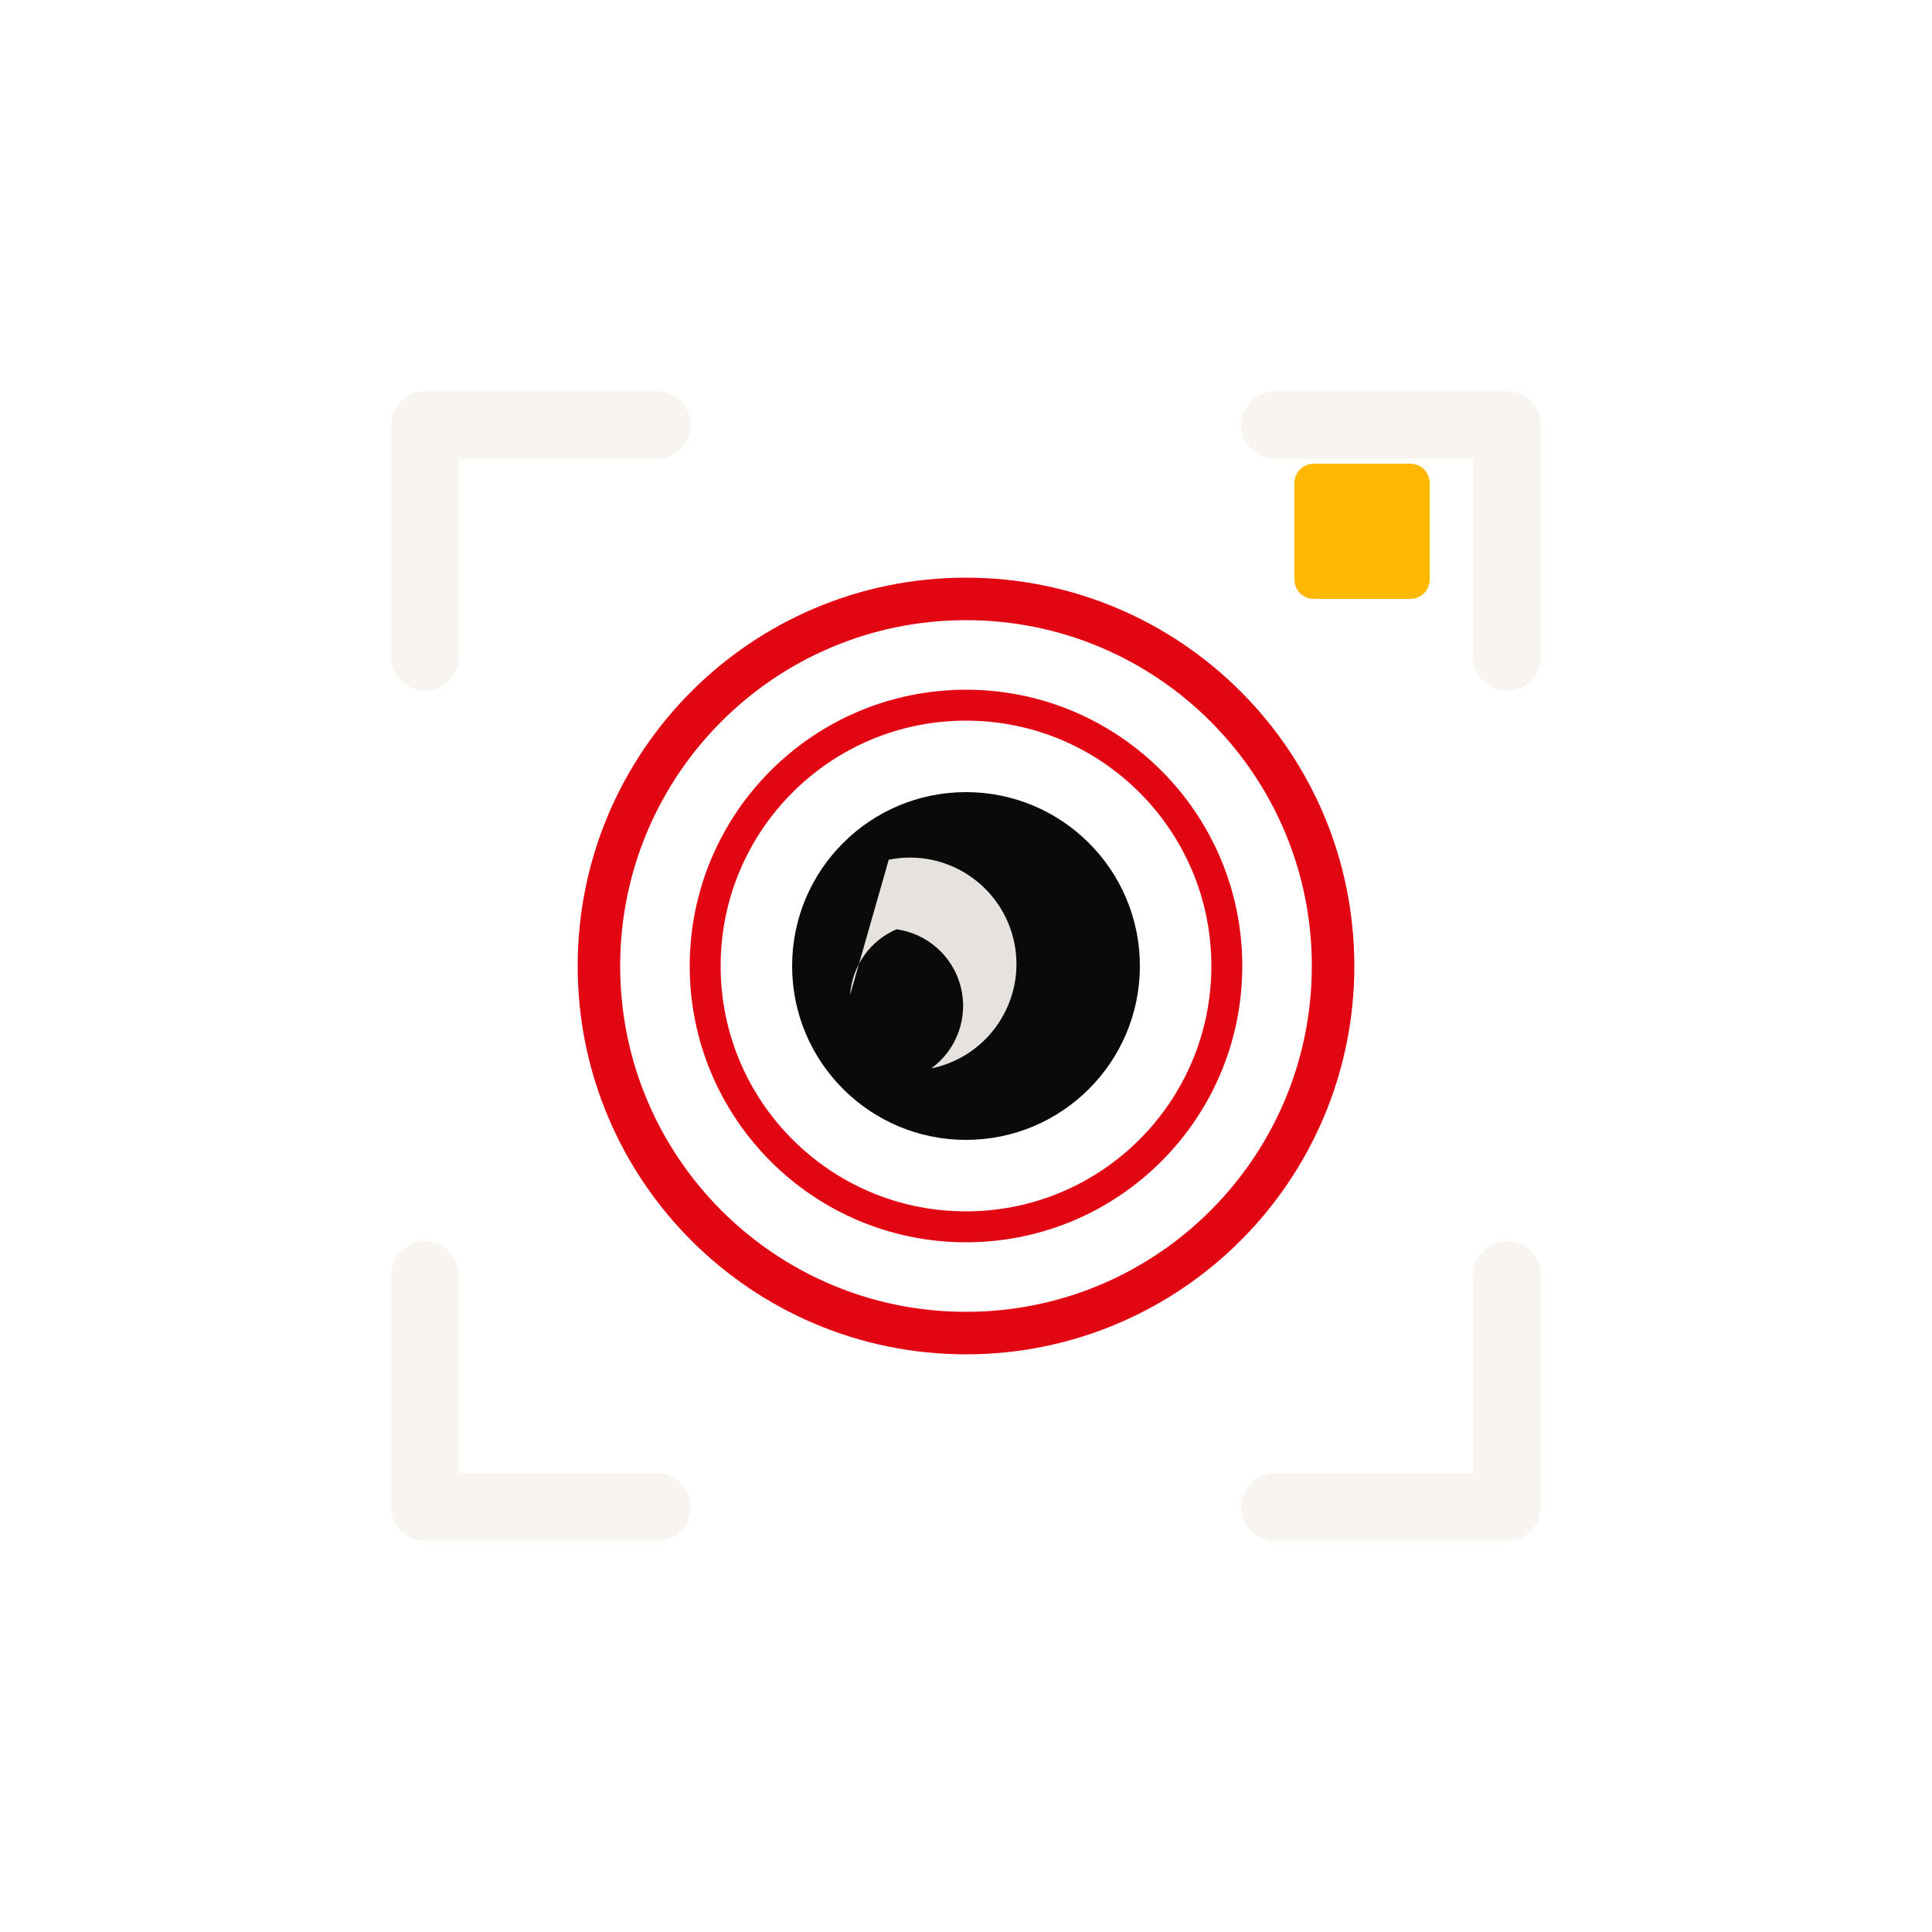
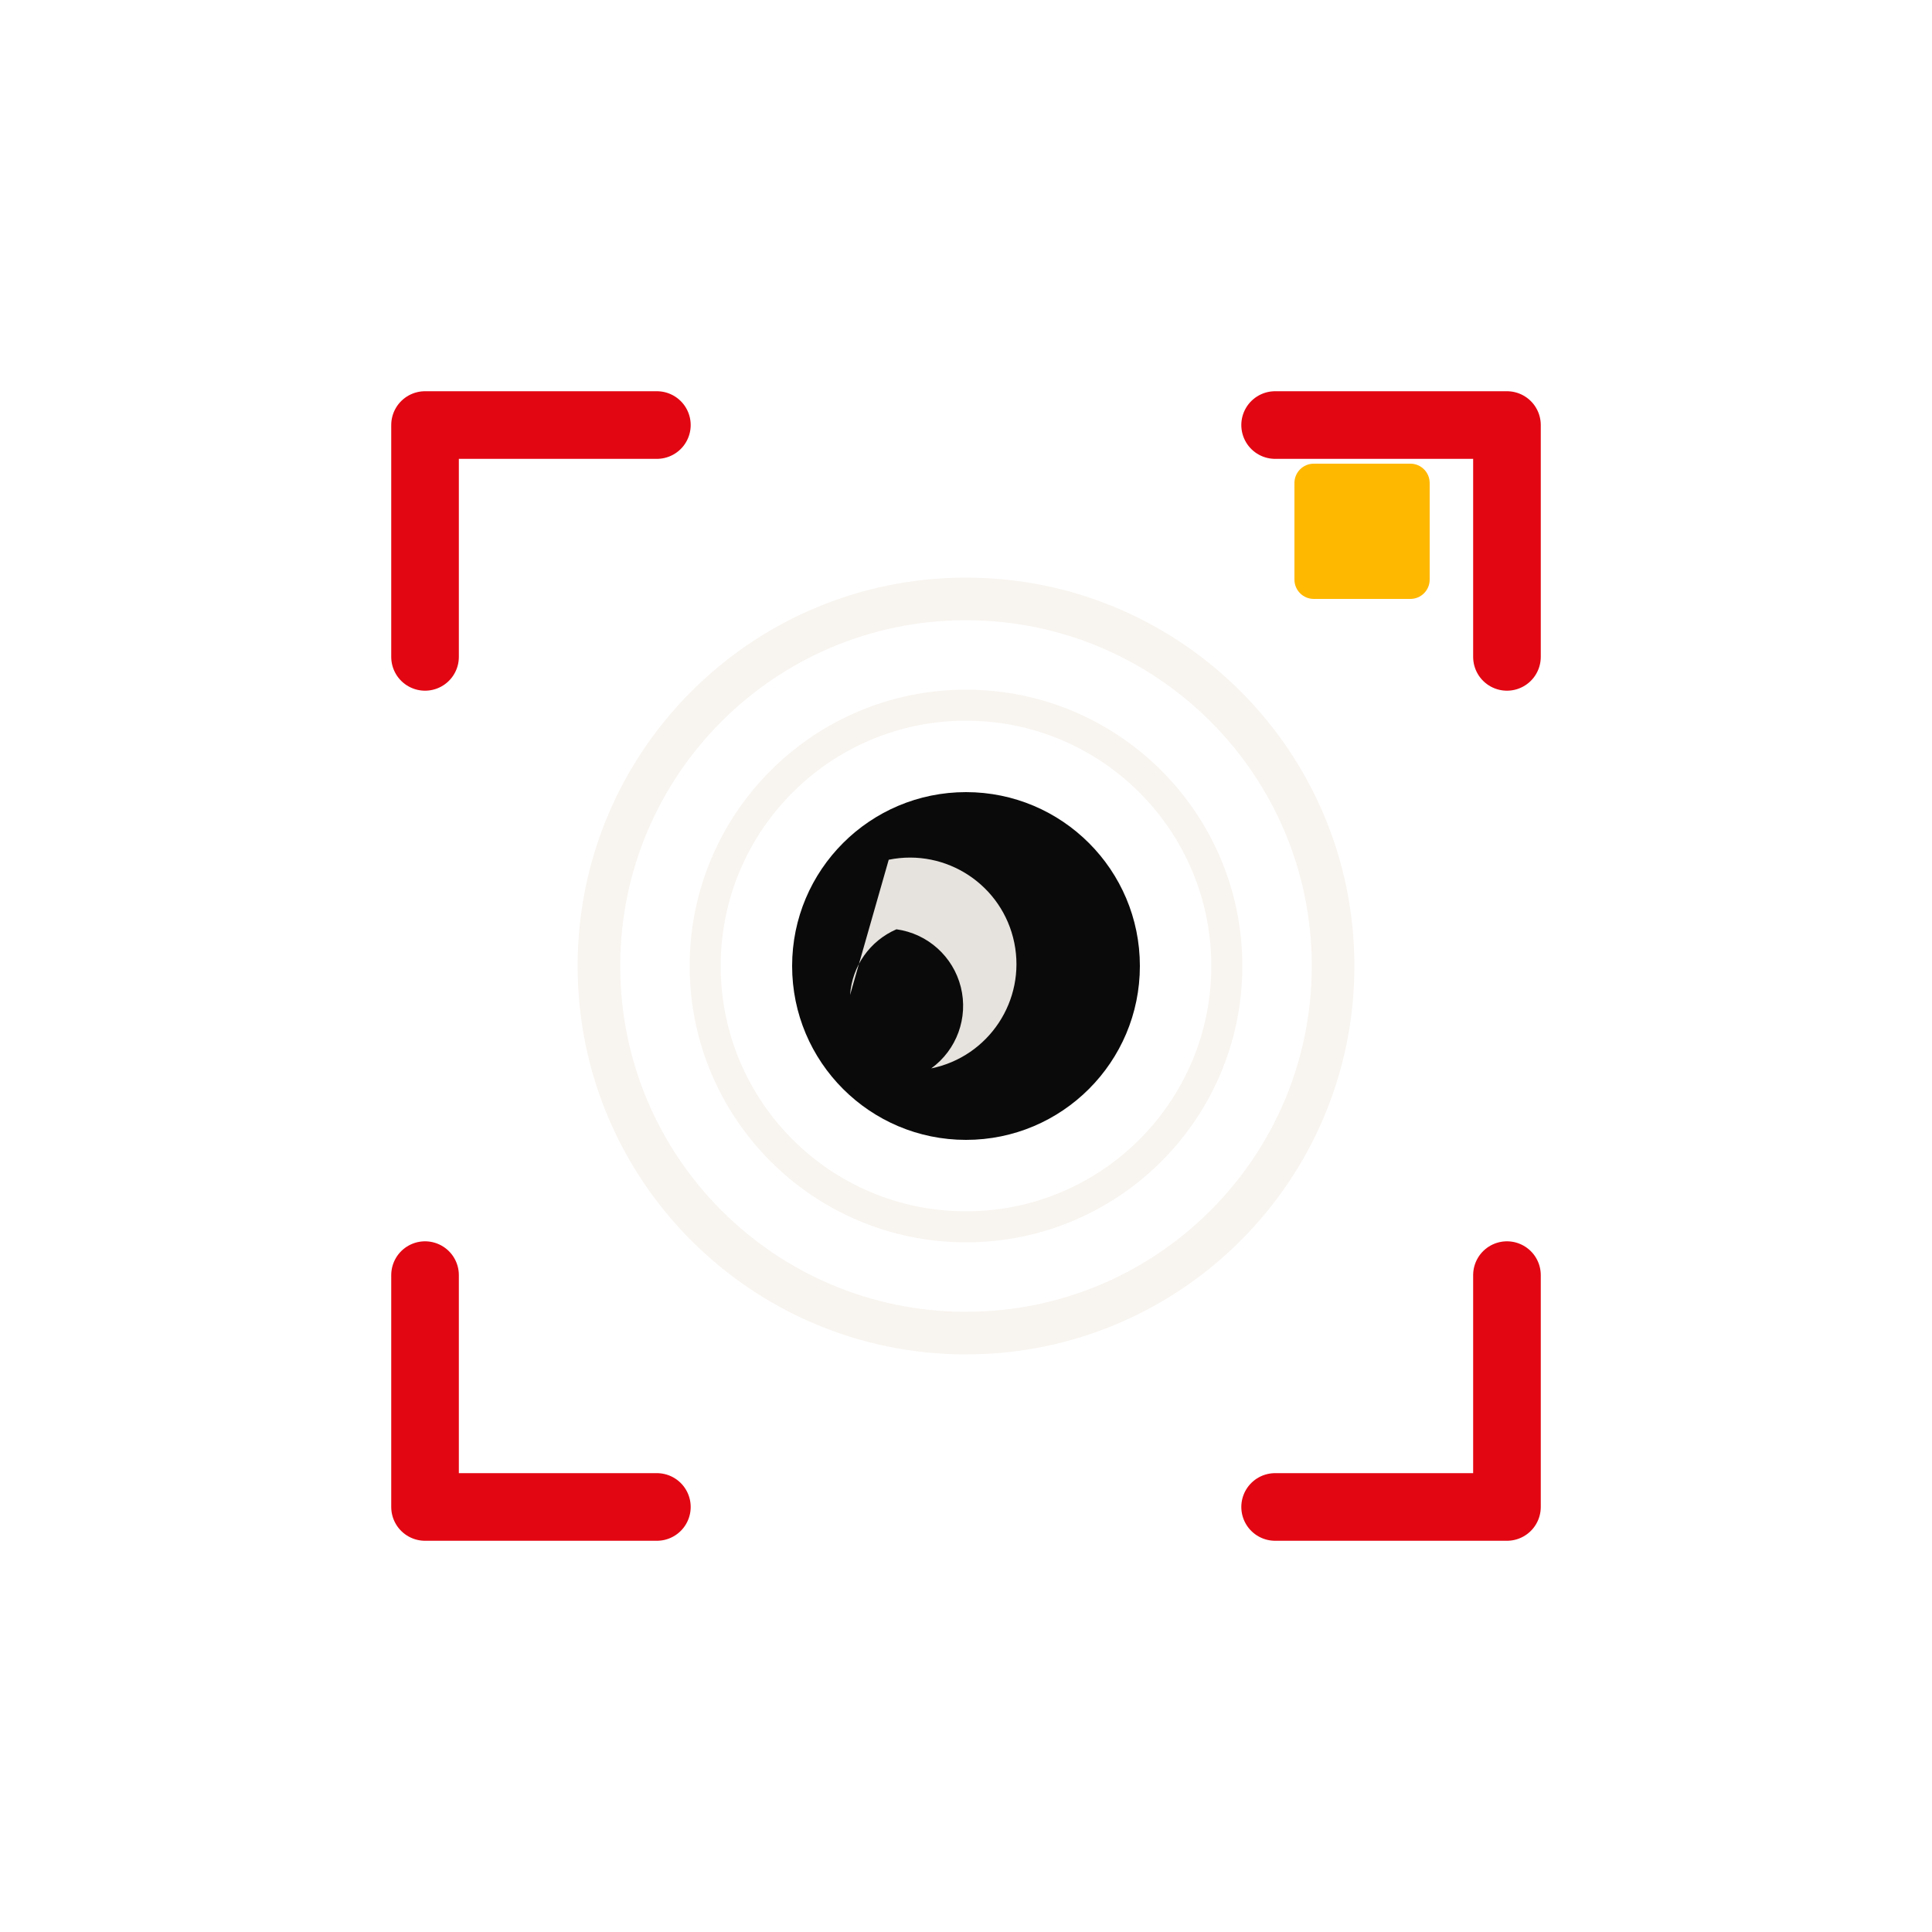
<svg xmlns="http://www.w3.org/2000/svg" viewBox="0 0 100 100" fill="none" aria-hidden="true">
-   <path d="M22 34V22H34" stroke="#f8f4ef" stroke-width="3.5" stroke-linecap="round" stroke-linejoin="round" />
-   <path d="M66 22H78V34" stroke="#f8f4ef" stroke-width="3.5" stroke-linecap="round" stroke-linejoin="round" />
-   <path d="M22 66V78H34" stroke="#f8f4ef" stroke-width="3.5" stroke-linecap="round" stroke-linejoin="round" />
-   <path d="M66 78H78V66" stroke="#f8f4ef" stroke-width="3.5" stroke-linecap="round" stroke-linejoin="round" />
+   <path d="M22 34V22H34" stroke="#E20612" stroke-width="3.5" stroke-linecap="round" stroke-linejoin="round" />
+   <path d="M66 22H78V34" stroke="#E20612" stroke-width="3.5" stroke-linecap="round" stroke-linejoin="round" />
+   <path d="M22 66V78H34" stroke="#E20612" stroke-width="3.5" stroke-linecap="round" stroke-linejoin="round" />
+   <path d="M66 78H78V66" stroke="#E20612" stroke-width="3.5" stroke-linecap="round" stroke-linejoin="round" />
  <rect x="67" y="24" width="7" height="7" rx="1" fill="#FFB800" />
-   <circle cx="50" cy="50" r="19" stroke="#E20612" stroke-width="2.2" />
-   <circle cx="50" cy="50" r="13.5" stroke="#E20612" stroke-width="1.6" />
+   <circle cx="50" cy="50" r="19" stroke="#f8f4ef" stroke-width="2.2" />
+   <circle cx="50" cy="50" r="13.5" stroke="#f8f4ef" stroke-width="1.6" />
  <circle cx="50" cy="50" r="9" fill="#0a0a0a" />
  <path d="M46 44.5a5.5 5.5 0 1 1 2.2 10.8 4 4 0 0 0-1.8-7.2 4 4 0 0 0-2.4 3.4z" fill="#f8f4ef" opacity="0.92" />
</svg>
